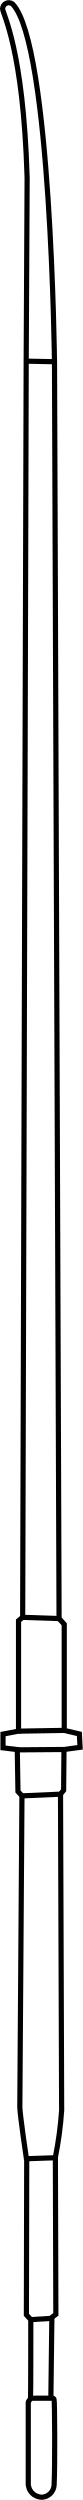
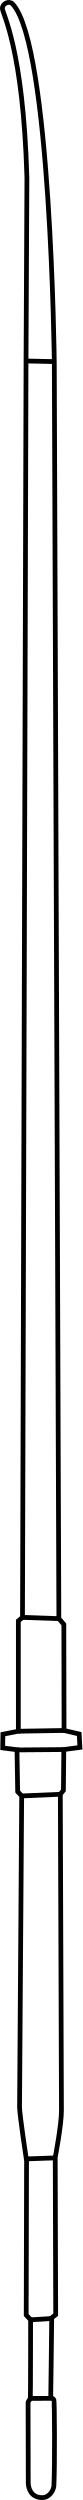
- <svg xmlns="http://www.w3.org/2000/svg" id="Layer_2" data-name="Layer 2" viewBox="0 0 16 482.97">
+ <svg xmlns="http://www.w3.org/2000/svg" id="Layer_2" data-name="Layer 2" viewBox="0 0 346.43 10508.19">
  <defs>
-     <style>.cls-1{fill:none;stroke:#000;stroke-miterlimit:10;}</style>
+     <style>.cls-1{fill:none;stroke:#000;stroke-miterlimit:10;stroke-width:20px;}</style>
  </defs>
  <g id="Oar">
-     <path class="cls-1" d="M8.36,74.34,7.68,317l-.8.67V339l-3,.58,0,2.65,2.76.34.13,8.09.77.84s-.41,58.72-.41,60.13S8.46,422,8.46,422L8.4,451.77l.85.92s0,14.91-.05,15.19-.44.59-.44.74,0,11.65,0,15.54A2.66,2.66,0,0,0,11.5,487a2.49,2.49,0,0,0,2.25-2.28c.2-4.1.11-16.36,0-16.62s-.64-.38-.62-.59c0-.37.19-15.24.19-15.24l.77-.6L14,421.32a70.52,70.52,0,0,0,1.21-9.05c0-2.83-.22-61.09-.22-61.09l.6-.75.07-7.88,3.11-.42-.14-2.58-2.92-.69,0-20.5-1-1.1L13.83,74.85S13.2,13.13,5.75,5.36a1.2,1.2,0,0,0-1.95.89c0,1,4,7.63,4.74,32.66C8.55,39.31,8.36,74.34,8.36,74.34Z" transform="translate(-3.3 -4.57)" />
-     <line class="cls-1" x1="5.9" y1="463.31" x2="10.17" y2="463.3" />
-     <line class="cls-1" x1="5.96" y1="448.12" x2="9.97" y2="447.88" />
-     <line class="cls-1" x1="5.11" y1="417.04" x2="10.71" y2="416.85" />
-     <line class="cls-1" x1="4.23" y1="346.94" x2="11.69" y2="346.61" />
-     <line class="cls-1" x1="3.35" y1="338.05" x2="12.36" y2="337.98" />
-     <line class="cls-1" x1="3.58" y1="334.44" x2="12.41" y2="334.29" />
-     <line class="cls-1" x1="4.39" y1="312.45" x2="11.41" y2="312.69" />
-     <line class="cls-1" x1="5.07" y1="69.77" x2="10.52" y2="69.88" />
+     <path class="cls-1" d="M185.23,1508.34l-14.83,5281L152.94,6804l0,463.82L88,7280.57l-.84,57.5,60.08,7.61,2.86,176,16.86,18.2s-9,1277.76-8.95,1308.54,29.43,225,29.43,225L186,9721.66l18.52,20.09s-.24,324.37-1.21,330.46c-.52,3.28-9.44,12.76-9.47,16.09-.05,5.51.3,253.46.69,338.24.1,21.52,10.35,62.77,59,62.68,30.78,0,47.93-32.22,48.79-49.59,4.38-89.32,2.51-356.12.19-361.82-1.75-4.3-13.77-8.2-13.45-12.83.56-8,4.09-331.56,4.09-331.56l16.78-13-2-661.47s26.29-135.41,26.18-197-4.77-1329.18-4.77-1329.18l13.06-16.38L344,7344.88l67.76-9-3.13-56.32L345,7264.71l-.89-446.08-20.88-24.07-19.17-5275S290.48,176.45,128.34,7.29C114.24-7.42,85.76,5.76,85.82,26.57c.06,21.67,87.31,166.2,103.13,710.92C189.2,746.1,185.23,1508.34,185.23,1508.34Z" transform="translate(-75.82 8.96)" />
+     <line class="cls-1" x1="127.52" y1="10081.17" x2="220.38" y2="10081.02" />
+     <line class="cls-1" x1="128.73" y1="9750.72" x2="216.04" y2="9745.44" />
+     <line class="cls-1" x1="110.38" y1="9074.47" x2="232.12" y2="9070.25" />
+     <line class="cls-1" x1="91.1" y1="7548.84" x2="253.52" y2="7541.79" />
+     <line class="cls-1" x1="72.12" y1="7355.46" x2="268.17" y2="7353.85" />
+     <line class="cls-1" x1="77.08" y1="7276.8" x2="269.2" y2="7273.68" />
+     <line class="cls-1" x1="94.59" y1="6798.33" x2="247.44" y2="6803.53" />
+     <line class="cls-1" x1="109.42" y1="1517.3" x2="228.15" y2="1519.89" />
  </g>
</svg>
